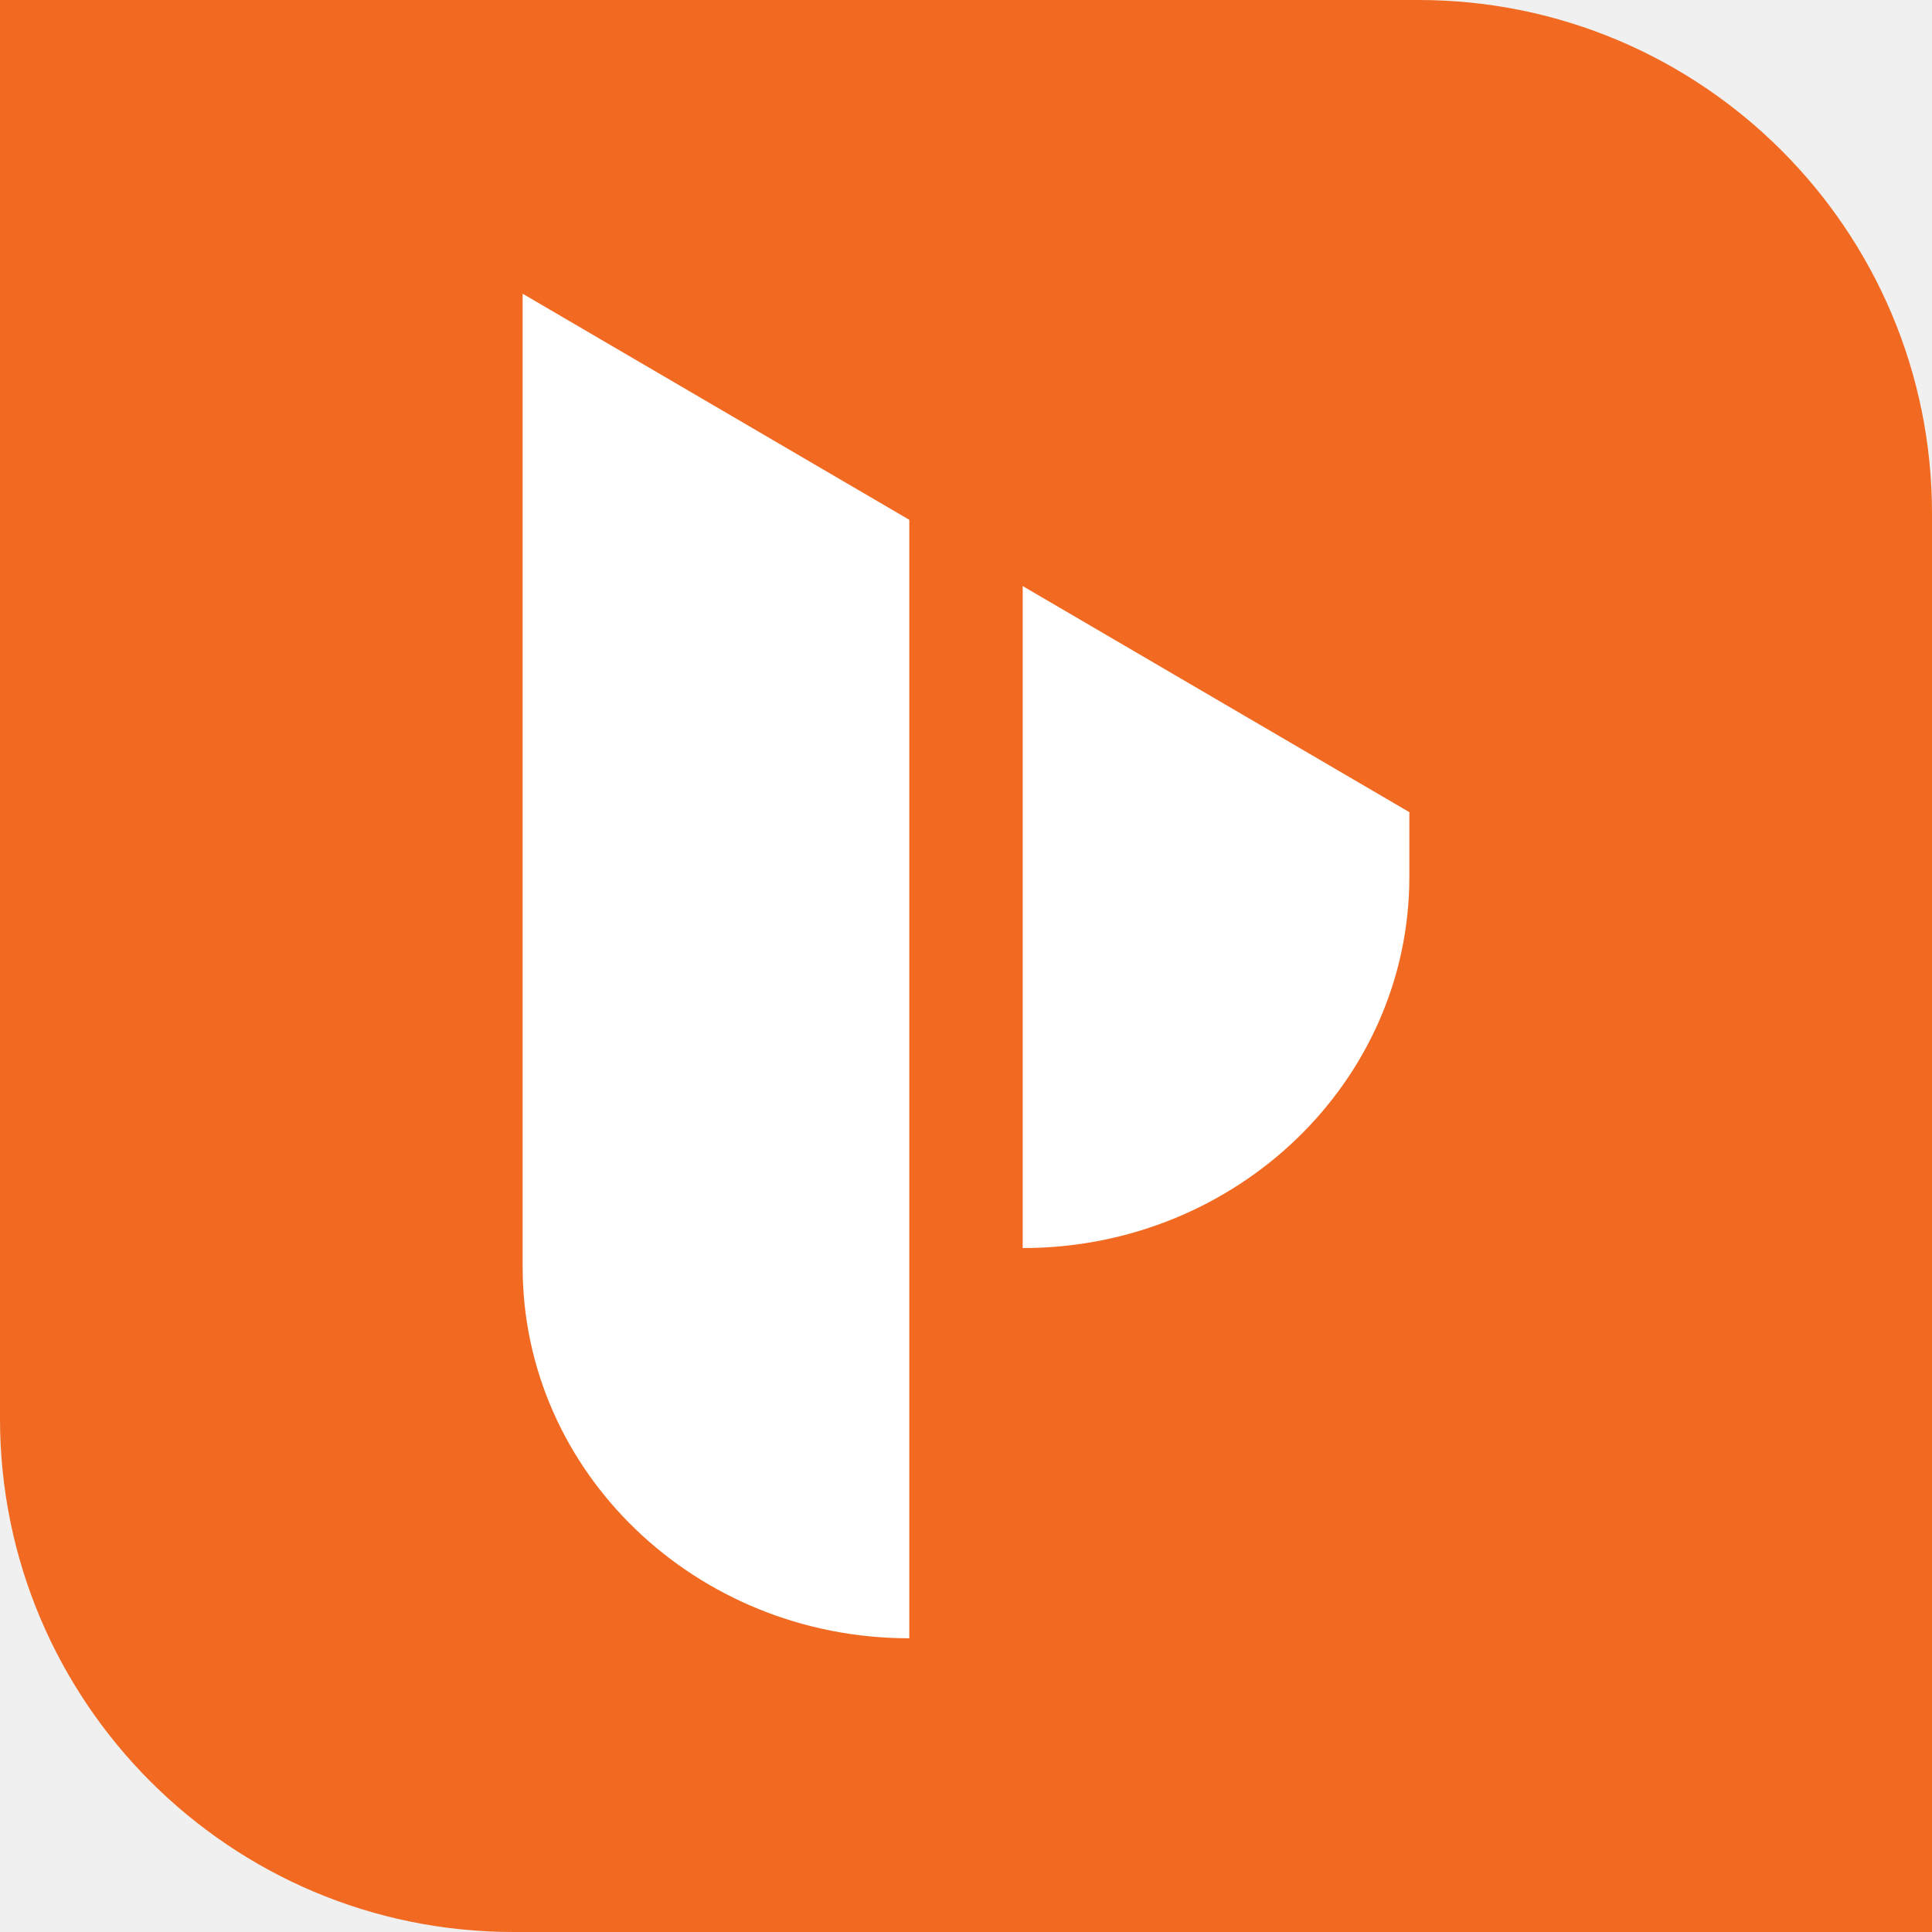
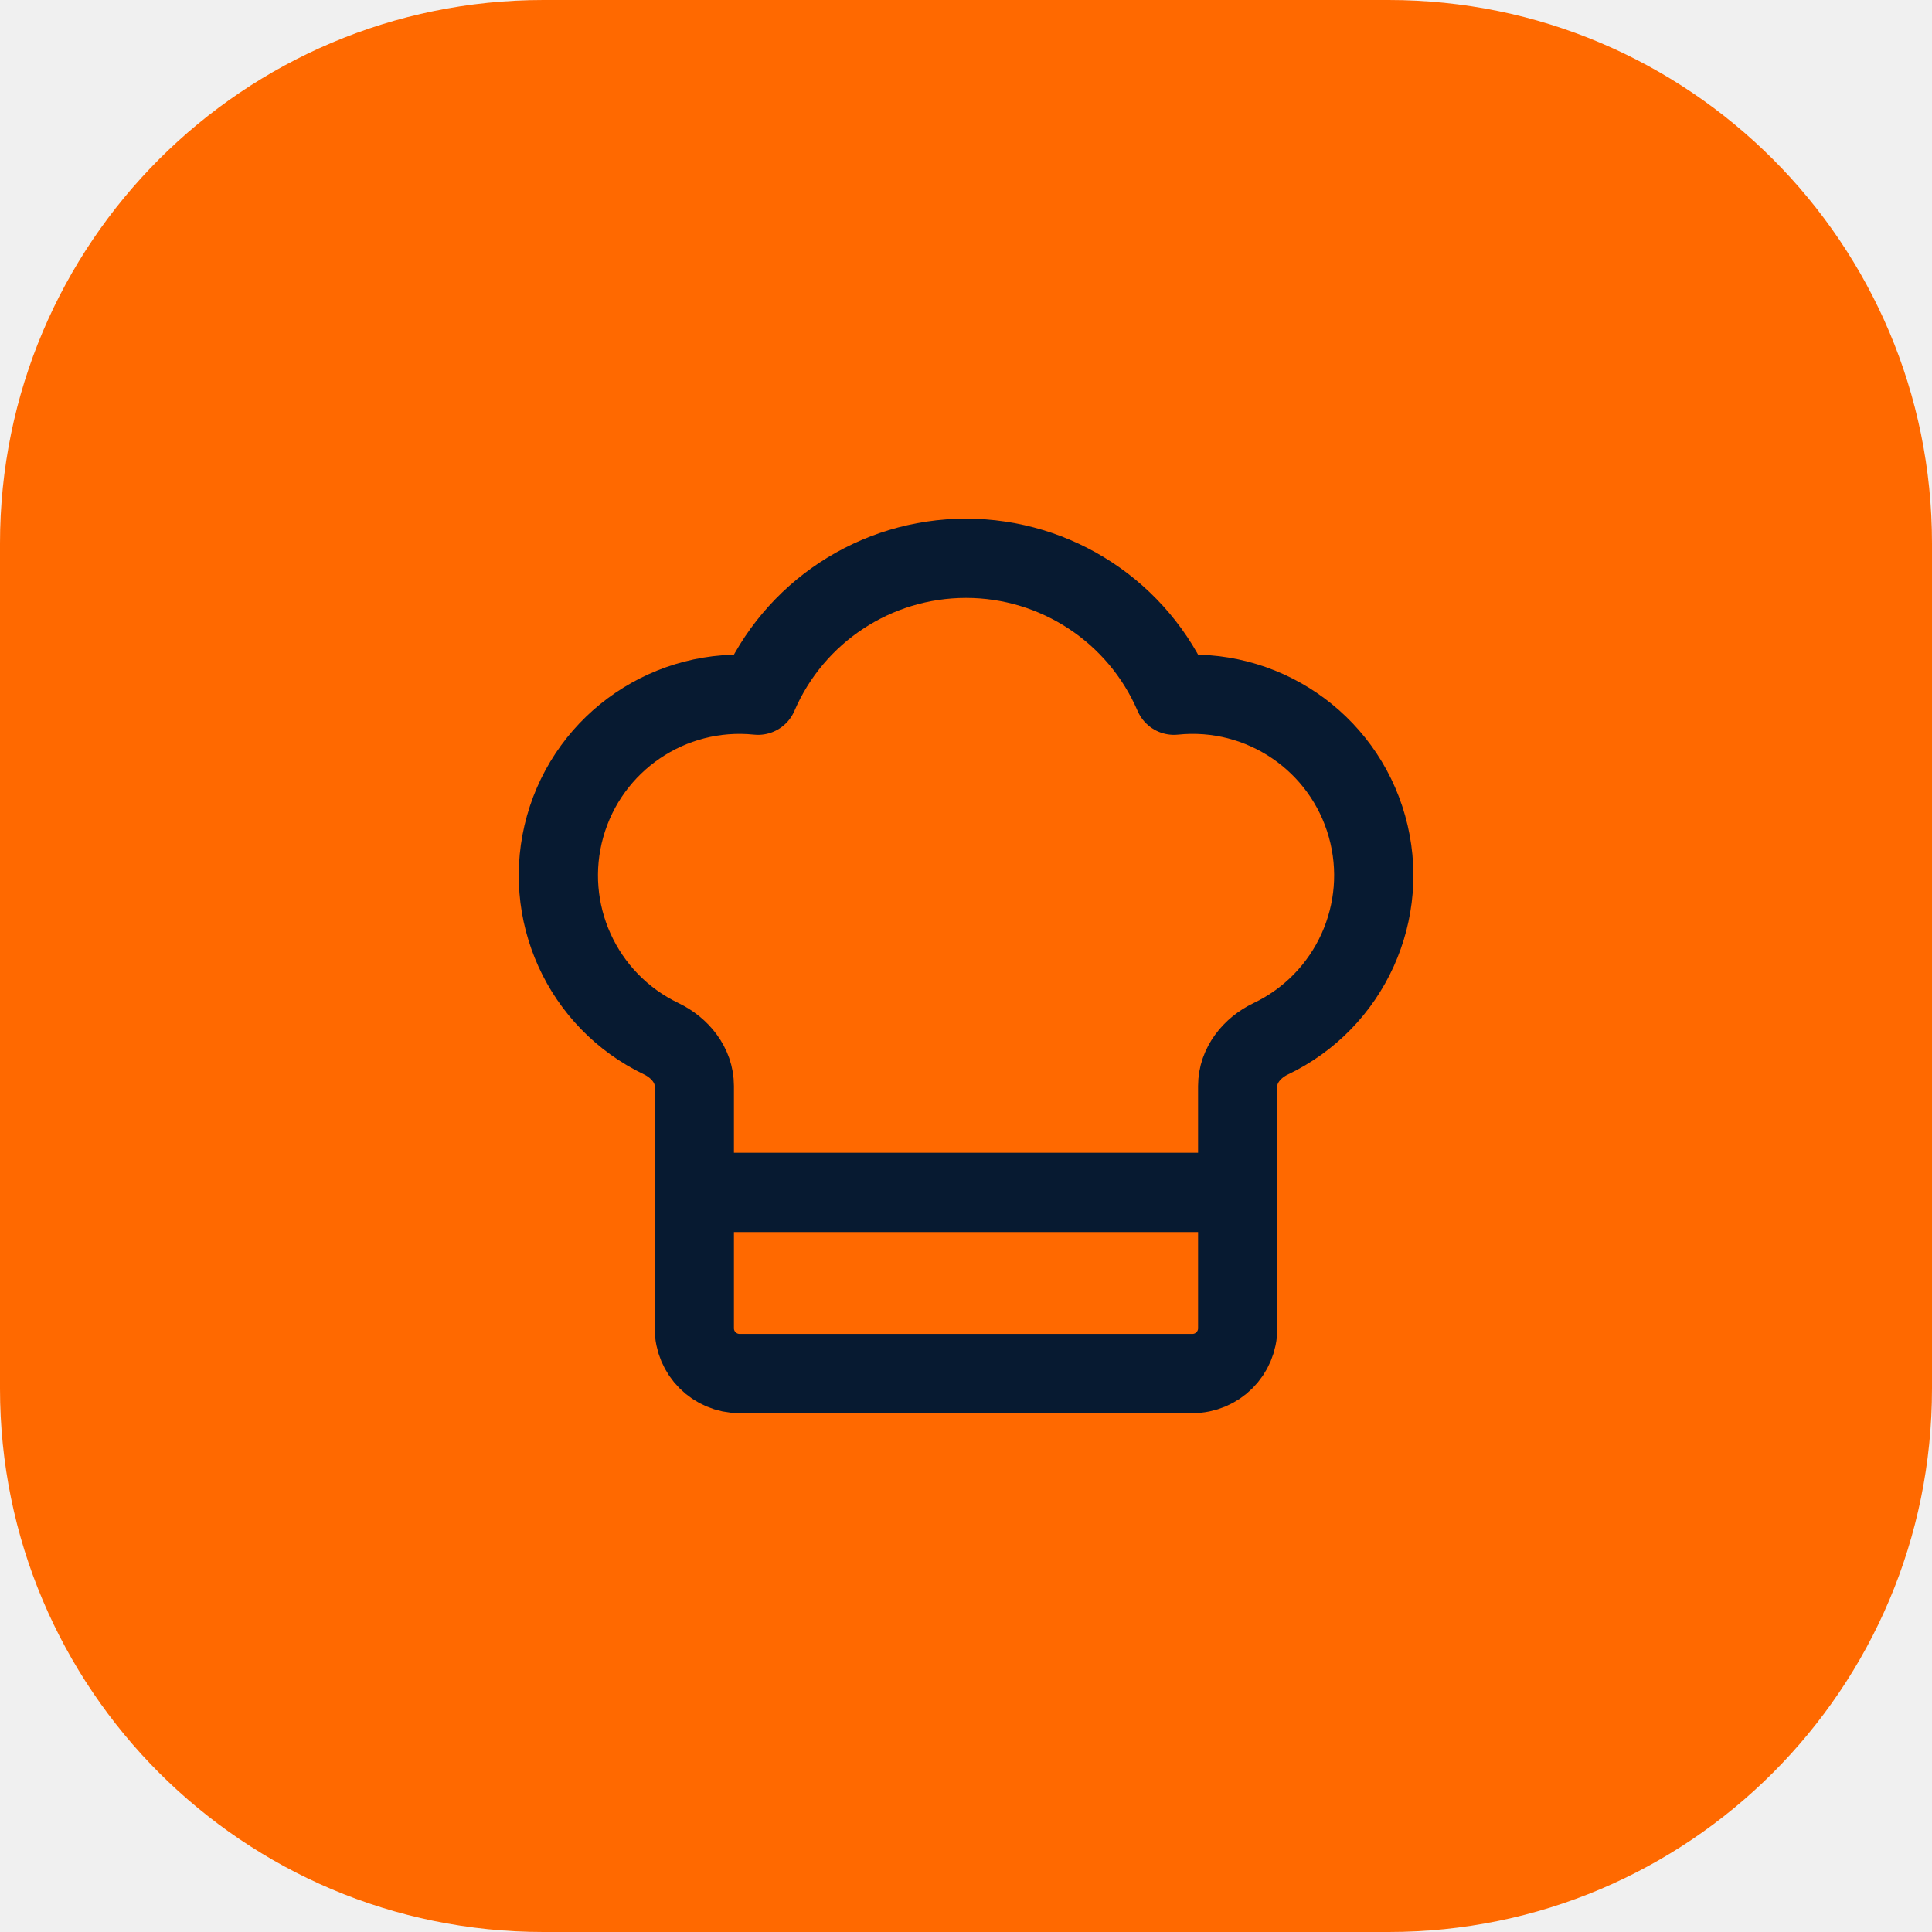
- <svg xmlns="http://www.w3.org/2000/svg" id="Layer_1" data-name="Layer 1" viewBox="0 0 183.98 183.98">
-   <defs>
-     <style>
-       .cls-1 {
-         fill: #f26a21;
-       }
- 
-       .cls-2 {
-         fill: #fff;
-       }
-     </style>
-   </defs>
-   <path class="cls-1" d="M0,0h135.08c26.99,0,48.9,21.91,48.9,48.9v135.08H48.9c-26.99,0-48.9-21.91-48.9-48.9V0h0Z" />
-   <g>
-     <path class="cls-2" d="M86.59,49.49v106.52h0c-20.34,0-36.82-15.83-36.82-35.36V27.97l36.82,21.53Z" />
-     <path class="cls-2" d="M134.21,77.33v6.16c0,19.53-16.48,35.36-36.82,35.36h0v-63.04l36.82,21.53Z" />
+ <svg xmlns="http://www.w3.org/2000/svg" viewBox="0 0 64 64">
+   <rect width="64" height="64" rx="18" fill="#ff6900" />
+   <g transform="translate(14 14) scale(1.5)" fill="none" stroke="#071a31" stroke-width="1.75" stroke-linecap="round" stroke-linejoin="round">
+     <path d="M17 21a1 1 0 0 0 1-1v-5.35c0-.457.316-.844.727-1.041a4 4 0 0 0-2.134-7.589 5 5 0 0 0-9.186 0 4 4 0 0 0-2.134 7.588c.411.198.727.585.727 1.041V20a1 1 0 0 0 1 1Z" />
+     <path d="M6 17h12" />
  </g>
</svg>
